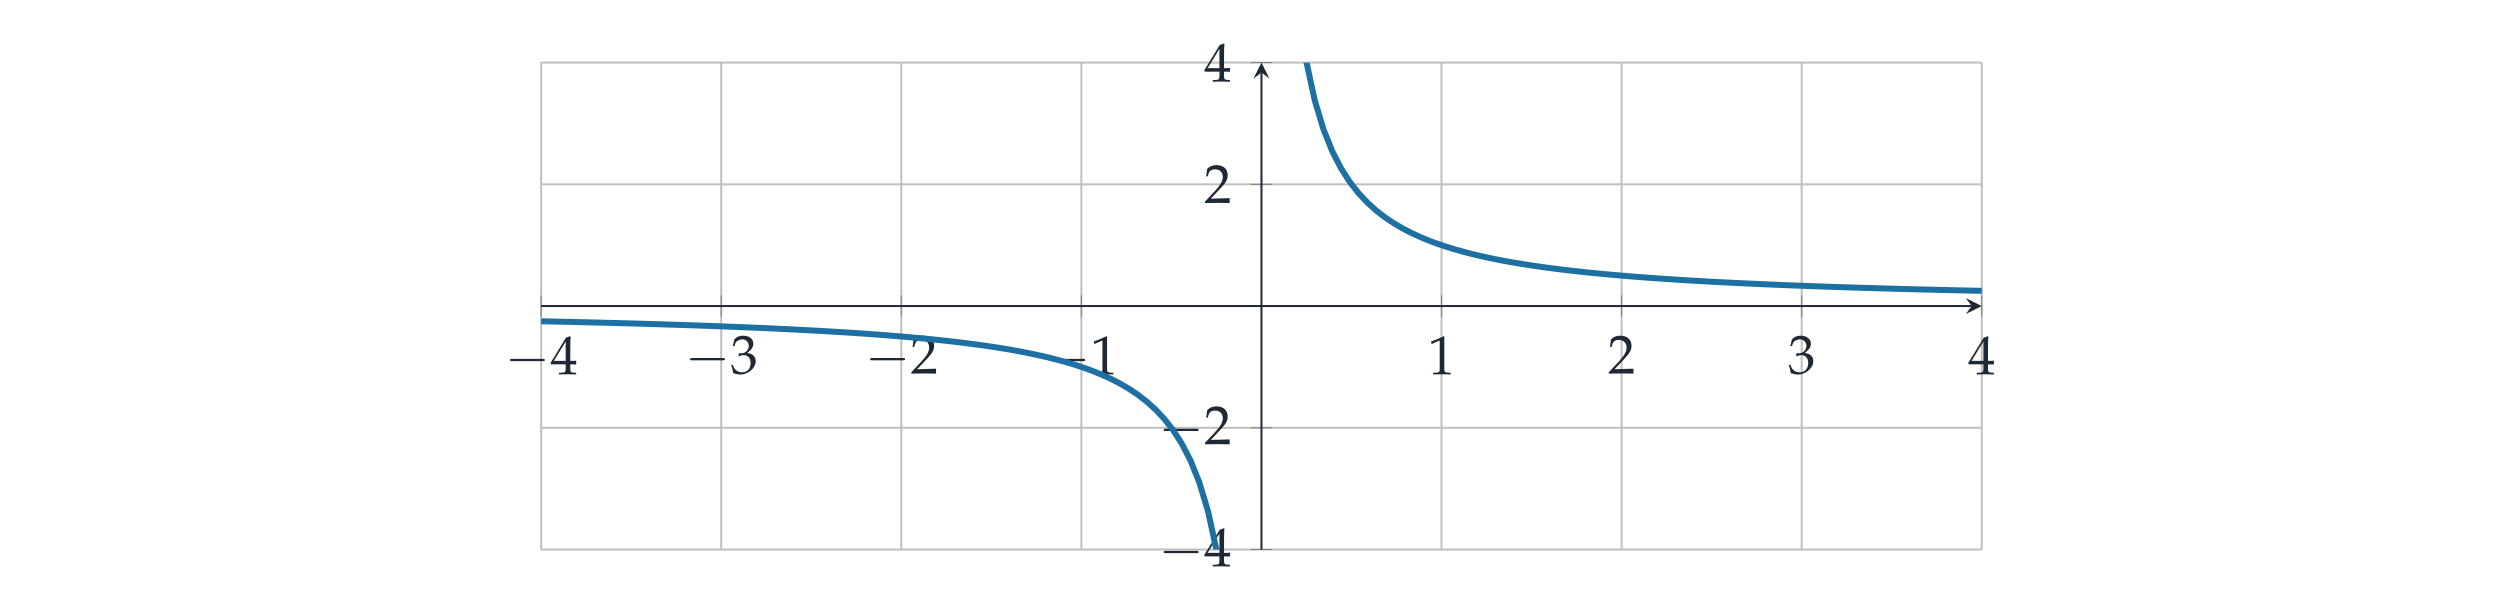
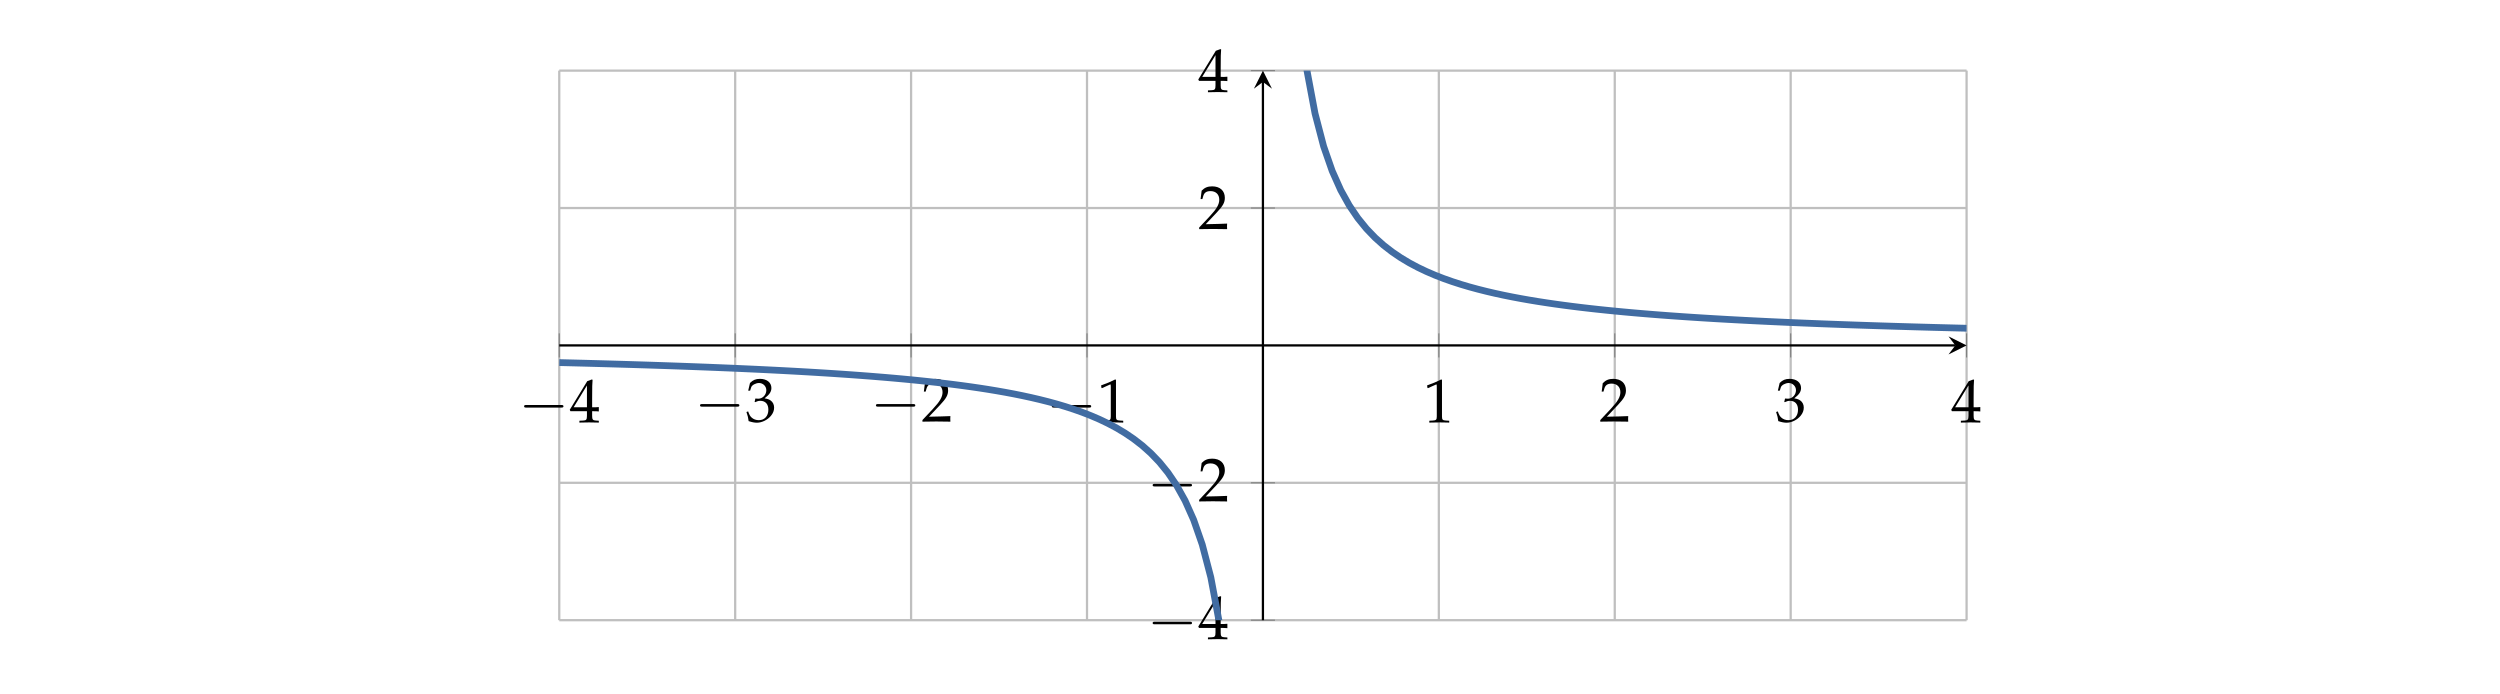
- <svg xmlns="http://www.w3.org/2000/svg" xmlns:xlink="http://www.w3.org/1999/xlink" version="1.1" width="497.522" height="122.253" viewBox="0 0 497.522 122.253">
+ <svg xmlns="http://www.w3.org/2000/svg" xmlns:xlink="http://www.w3.org/1999/xlink" version="1.1" width="440.829" height="122.253" viewBox="0 0 440.829 122.253">
  <defs>
    <path id="font_1_1" d="M.659 .23C.676 .23 .694 .23 .694 .25 .694 .27 .676 .27 .659 .27H.118C.101 .27 .083 .27 .083 .25 .083 .23 .101 .23 .118 .23H.659Z" />
    <path id="font_2_3" d="M.28 .181V.106C.28 .046 .269 .032 .22 .03L.158 .027V-.003C.291 0 .291 0 .315 0 .339 0 .339 0 .472-.003V.027L.424 .03C.375 .033 .364 .046 .364 .106V.181C.423 .181 .444 .18 .472 .177V.248C.425 .244 .406 .244 .391 .245H.388 .364V.384C.364 .562 .366 .648 .371 .689L.359 .694 .285 .667 .002 .204 .013 .181H.28M.28 .245H.065L.28 .597V.245Z" />
    <path id="font_2_2" d="M.043 .498H.074L.092 .554C.103 .588 .166 .622 .218 .622 .283 .622 .336 .569 .336 .506 .336 .431 .277 .368 .206 .368 .198 .368 .187 .369 .174 .37L.159 .371 .147 .318 .154 .312C.192 .329 .211 .334 .238 .334 .321 .334 .369 .281 .369 .19 .369 .088 .308 .021 .215 .021 .169 .021 .128 .036 .098 .064 .074 .086 .061 .109 .042 .163L.015 .153C.036 .092 .044 .056 .05 .006 .103-.012 .147-.02 .184-.02 .264-.02 .356 .025 .411 .092 .445 .133 .462 .177 .462 .224 .462 .272 .442 .314 .406 .339 .381 .357 .358 .365 .308 .374 .388 .436 .418 .482 .418 .541 .418 .63 .344 .689 .233 .689 .165 .689 .12 .67 .072 .622L.043 .498Z" />
    <path id="font_2_1" d="M.016 .023V-.003C.203 0 .203 0 .239 0 .275 0 .275 0 .468-.003 .466 .018 .466 .028 .466 .042 .466 .055 .466 .065 .468 .087 .353 .082 .307 .081 .122 .077L.304 .27C.401 .373 .431 .428 .431 .503 .431 .618 .353 .689 .226 .689 .154 .689 .105 .669 .056 .619L.039 .483H.068L.081 .529C.097 .587 .133 .612 .2 .612 .286 .612 .341 .558 .341 .473 .341 .398 .299 .324 .186 .204L.016 .023Z" />
-     <path id="font_2_11" d="M.067 .555H.077L.206 .613C.207 .614 .208 .614 .209 .614 .215 .614 .217 .605 .217 .581V.096C.217 .044 .206 .033 .152 .03L.096 .027V-.003C.25 0 .25 0 .261 0 .274 0 .296 0 .33-.001 .342-.002 .377-.002 .418-.003V.027L.366 .03C.311 .033 .301 .044 .301 .096V.689L.287 .694C.222 .66 .151 .63 .06 .598L.067 .555Z" />
+     <path id="font_2_10" d="M.067 .555H.077L.206 .613C.207 .614 .208 .614 .209 .614 .215 .614 .217 .605 .217 .581V.096C.217 .044 .206 .033 .152 .03L.096 .027V-.003C.25 0 .25 0 .261 0 .274 0 .296 0 .33-.001 .342-.002 .377-.002 .418-.003V.027L.366 .03C.311 .033 .301 .044 .301 .096V.689L.287 .694C.222 .66 .151 .63 .06 .598L.067 .555Z" />
    <clipPath id="clip_3">
-       <path transform="matrix(1,0,0,-1,107.691,141.652)" d="M0 32.293H286.697V129.197H0Z" />
+       <path transform="matrix(1,0,0,-1,98.615,141.652)" d="M0 32.293H248.157V129.197H0Z" />
    </clipPath>
  </defs>
-   <path transform="matrix(1,0,0,-1,107.691,141.652)" stroke-width=".399" stroke-linecap="butt" stroke-miterlimit="10" stroke-linejoin="miter" fill="none" stroke="#bfbfbf" d="M0 32.293V129.197M35.837 32.293V129.197M71.674 32.293V129.197M107.511 32.293V129.197M179.186 32.293V129.197M215.023 32.293V129.197M250.86 32.293V129.197M286.697 32.293V129.197" />
-   <path transform="matrix(1,0,0,-1,107.691,141.652)" stroke-width=".399" stroke-linecap="butt" stroke-miterlimit="10" stroke-linejoin="miter" fill="none" stroke="#bfbfbf" d="M0 32.293H286.697M0 56.519H286.697M0 104.971H286.697M0 129.197H286.697" />
-   <path transform="matrix(1,0,0,-1,107.691,141.652)" stroke-width=".199" stroke-linecap="butt" stroke-miterlimit="10" stroke-linejoin="miter" fill="none" stroke="#7f807f" d="M0 78.619V82.871M35.837 78.619V82.871M71.674 78.619V82.871M107.511 78.619V82.871M179.186 78.619V82.871M215.023 78.619V82.871M250.86 78.619V82.871M286.697 78.619V82.871" />
-   <path transform="matrix(1,0,0,-1,107.691,141.652)" stroke-width=".199" stroke-linecap="butt" stroke-miterlimit="10" stroke-linejoin="miter" fill="none" stroke="#7f807f" d="M141.222 32.293H145.475M141.222 56.519H145.475M141.222 104.971H145.475M141.222 129.197H145.475" />
-   <path transform="matrix(1,0,0,-1,107.691,141.652)" stroke-width=".399" stroke-linecap="butt" stroke-miterlimit="10" stroke-linejoin="miter" fill="none" stroke="#1f2933" d="M0 80.745H284.705" />
-   <path transform="matrix(1,0,0,-1,392.3956,60.9072)" d="M1.993 0-1.196 1.594 0 0-1.196-1.594" fill="#1f2933" />
-   <path transform="matrix(1,0,0,-1,107.691,141.652)" stroke-width=".399" stroke-linecap="butt" stroke-miterlimit="10" stroke-linejoin="miter" fill="none" stroke="#1f2933" d="M143.349 32.293V127.204" />
-   <path transform="matrix(0,-1,-1,-0,251.0396,14.44797)" d="M1.993 0-1.196 1.594 0 0-1.196-1.594" fill="#1f2933" />
-   <use data-text="−" xlink:href="#font_1_1" transform="matrix(11.3673,0,0,-11.3673,100.546,74.48401)" fill="#1f2933" />
-   <use data-text="4" xlink:href="#font_2_3" transform="matrix(10.9091,0,0,-10.9091,109.519,74.48401)" fill="#1f2933" />
-   <use data-text="−" xlink:href="#font_1_1" transform="matrix(11.3673,0,0,-11.3673,136.383,74.32001)" fill="#1f2933" />
-   <use data-text="3" xlink:href="#font_2_2" transform="matrix(10.9091,0,0,-10.9091,145.355,74.32001)" fill="#1f2933" />
-   <use data-text="−" xlink:href="#font_1_1" transform="matrix(11.3673,0,0,-11.3673,172.219,74.32001)" fill="#1f2933" />
-   <use data-text="2" xlink:href="#font_2_1" transform="matrix(10.9091,0,0,-10.9091,181.192,74.32001)" fill="#1f2933" />
-   <use data-text="−" xlink:href="#font_1_1" transform="matrix(11.3673,0,0,-11.3673,208.056,74.48401)" fill="#1f2933" />
-   <use data-text="1" xlink:href="#font_2_11" transform="matrix(10.9091,0,0,-10.9091,217.029,74.48401)" fill="#1f2933" />
-   <use data-text="1" xlink:href="#font_2_11" transform="matrix(10.9091,0,0,-10.9091,284.148,74.48401)" fill="#1f2933" />
-   <use data-text="2" xlink:href="#font_2_1" transform="matrix(10.9091,0,0,-10.9091,319.984,74.32001)" fill="#1f2933" />
-   <use data-text="3" xlink:href="#font_2_2" transform="matrix(10.9091,0,0,-10.9091,355.821,74.32001)" fill="#1f2933" />
-   <use data-text="4" xlink:href="#font_2_3" transform="matrix(10.9091,0,0,-10.9091,391.658,74.48401)" fill="#1f2933" />
-   <use data-text="−" xlink:href="#font_1_1" transform="matrix(11.3673,0,0,-11.3673,230.65,112.698)" fill="#1f2933" />
-   <use data-text="4" xlink:href="#font_2_3" transform="matrix(10.9091,0,0,-10.9091,239.622,112.698)" fill="#1f2933" />
-   <use data-text="−" xlink:href="#font_1_1" transform="matrix(11.3673,0,0,-11.3673,230.65,88.39001)" fill="#1f2933" />
-   <use data-text="2" xlink:href="#font_2_1" transform="matrix(10.9091,0,0,-10.9091,239.622,88.39001)" fill="#1f2933" />
-   <use data-text="2" xlink:href="#font_2_1" transform="matrix(10.9091,0,0,-10.9091,239.622,40.37501)" fill="#1f2933" />
-   <use data-text="4" xlink:href="#font_2_3" transform="matrix(10.9091,0,0,-10.9091,239.622,16.23201)" fill="#1f2933" />
+   <path transform="matrix(1,0,0,-1,98.615,141.652)" stroke-width=".399" stroke-linecap="butt" stroke-miterlimit="10" stroke-linejoin="miter" fill="none" stroke="#bfbfbf" d="M0 32.293V129.197M31.02 32.293V129.197M62.039 32.293V129.197M93.059 32.293V129.197M155.098 32.293V129.197M186.118 32.293V129.197M217.137 32.293V129.197M248.157 32.293V129.197" />
+   <path transform="matrix(1,0,0,-1,98.615,141.652)" stroke-width=".399" stroke-linecap="butt" stroke-miterlimit="10" stroke-linejoin="miter" fill="none" stroke="#bfbfbf" d="M0 32.293H248.157M0 56.519H248.157M0 104.971H248.157M0 129.197H248.157" />
+   <path transform="matrix(1,0,0,-1,98.615,141.652)" stroke-width=".199" stroke-linecap="butt" stroke-miterlimit="10" stroke-linejoin="miter" fill="none" stroke="#7f807f" d="M0 78.619V82.871M31.02 78.619V82.871M62.039 78.619V82.871M93.059 78.619V82.871M155.098 78.619V82.871M186.118 78.619V82.871M217.137 78.619V82.871M248.157 78.619V82.871" />
+   <path transform="matrix(1,0,0,-1,98.615,141.652)" stroke-width=".199" stroke-linecap="butt" stroke-miterlimit="10" stroke-linejoin="miter" fill="none" stroke="#7f807f" d="M121.953 32.293H126.204M121.953 56.519H126.204M121.953 104.971H126.204M121.953 129.197H126.204" />
+   <path transform="matrix(1,0,0,-1,98.615,141.652)" stroke-width=".399" stroke-linecap="butt" stroke-miterlimit="10" stroke-linejoin="miter" fill="none" stroke="#000000" d="M0 80.745H246.165" />
+   <path transform="matrix(1,0,0,-1,344.7796,60.9072)" d="M1.993 0-1.196 1.594 0 0-1.196-1.594" />
+   <path transform="matrix(1,0,0,-1,98.615,141.652)" stroke-width=".399" stroke-linecap="butt" stroke-miterlimit="10" stroke-linejoin="miter" fill="none" stroke="#000000" d="M124.079 32.293V127.204" />
+   <path transform="matrix(0,-1,-1,-0,222.6935,14.44797)" d="M1.993 0-1.196 1.594 0 0-1.196-1.594" />
+   <use data-text="−" xlink:href="#font_1_1" transform="matrix(11.3673,0,0,-11.3673,91.469,74.48401)" />
+   <use data-text="4" xlink:href="#font_2_3" transform="matrix(10.9091,0,0,-10.9091,100.442,74.48401)" />
+   <use data-text="−" xlink:href="#font_1_1" transform="matrix(11.3673,0,0,-11.3673,122.489,74.32001)" />
+   <use data-text="3" xlink:href="#font_2_2" transform="matrix(10.9091,0,0,-10.9091,131.461,74.32001)" />
+   <use data-text="−" xlink:href="#font_1_1" transform="matrix(11.3673,0,0,-11.3673,153.508,74.32001)" />
+   <use data-text="2" xlink:href="#font_2_1" transform="matrix(10.9091,0,0,-10.9091,162.48,74.32001)" />
+   <use data-text="−" xlink:href="#font_1_1" transform="matrix(11.3673,0,0,-11.3673,184.527,74.48401)" />
+   <use data-text="1" xlink:href="#font_2_10" transform="matrix(10.9091,0,0,-10.9091,193.5,74.48401)" />
+   <use data-text="1" xlink:href="#font_2_10" transform="matrix(10.9091,0,0,-10.9091,250.984,74.48401)" />
+   <use data-text="2" xlink:href="#font_2_1" transform="matrix(10.9091,0,0,-10.9091,282.003,74.32001)" />
+   <use data-text="3" xlink:href="#font_2_2" transform="matrix(10.9091,0,0,-10.9091,313.022,74.32001)" />
+   <use data-text="4" xlink:href="#font_2_3" transform="matrix(10.9091,0,0,-10.9091,344.041,74.48401)" />
+   <use data-text="−" xlink:href="#font_1_1" transform="matrix(11.3673,0,0,-11.3673,202.303,112.698)" />
+   <use data-text="4" xlink:href="#font_2_3" transform="matrix(10.9091,0,0,-10.9091,211.276,112.698)" />
+   <use data-text="−" xlink:href="#font_1_1" transform="matrix(11.3673,0,0,-11.3673,202.303,88.39001)" />
+   <use data-text="2" xlink:href="#font_2_1" transform="matrix(10.9091,0,0,-10.9091,211.276,88.39001)" />
+   <use data-text="2" xlink:href="#font_2_1" transform="matrix(10.9091,0,0,-10.9091,211.276,40.37501)" />
+   <use data-text="4" xlink:href="#font_2_3" transform="matrix(10.9091,0,0,-10.9091,211.276,16.23201)" />
  <g clip-path="url(#clip_3)">
-     <path transform="matrix(1,0,0,-1,107.691,141.652)" stroke-width="1.196" stroke-linecap="butt" stroke-miterlimit="10" stroke-linejoin="miter" fill="none" stroke="#1d70a2" d="M0 77.717 1.746 77.679 3.493 77.641 5.239 77.602 6.986 77.561 8.732 77.52 10.479 77.478 12.225 77.434 13.972 77.39 15.718 77.344 17.465 77.297 19.211 77.248 20.958 77.198 22.704 77.147 24.451 77.094 26.197 77.039 27.944 76.983 29.69 76.926 31.437 76.866 33.183 76.804 34.93 76.741 36.676 76.675 38.423 76.608 40.169 76.538 41.916 76.465 43.662 76.39 45.409 76.313 47.155 76.232 48.902 76.149 50.648 76.062 52.395 75.972 54.141 75.879 55.888 75.781 57.634 75.68 59.381 75.575 61.127 75.465 62.874 75.351 64.62 75.231 66.367 75.106 68.113 74.975 69.859 74.838 71.606 74.694 73.352 74.543 75.099 74.384 76.845 74.218 78.592 74.042 80.338 73.855 82.085 73.659 83.831 73.451 85.578 73.231 87.324 72.997 89.071 72.747 90.817 72.481 92.564 72.197 94.31 71.893 96.057 71.566 97.803 71.214 99.55 70.834 101.296 70.422 103.043 69.975 104.789 69.487 106.536 68.953 108.282 68.365 110.029 67.716 111.775 66.995 113.522 66.191 115.268 65.286 117.015 64.259 118.761 63.09 120.508 61.741 122.254 60.166 124.001 58.308 125.747 56.083 127.494 53.366 129.24 49.977 130.987 45.631 132.733 39.852 134.479 31.8 136.226 19.8 137.972 0" />
-     <path transform="matrix(1,0,0,-1,107.691,141.652)" stroke-width="1.196" stroke-linecap="butt" stroke-miterlimit="10" stroke-linejoin="miter" fill="none" stroke="#1d70a2" d="M148.724 161.497 150.471 141.693 152.217 129.693 153.964 121.638 155.71 115.86 157.457 111.513 159.203 108.125 160.95 105.408 162.696 103.183 164.443 101.323 166.189 99.75 167.935 98.399 169.682 97.231 171.428 96.203 173.175 95.299 174.921 94.494 176.668 93.773 178.414 93.124 180.161 92.537 181.907 92.003 183.654 91.515 185.4 91.067 187.147 90.656 188.893 90.276 190.64 89.924 192.386 89.597 194.133 89.293 195.879 89.008 197.626 88.742 199.372 88.493 201.119 88.259 202.865 88.038 204.612 87.831 206.358 87.634 208.105 87.448 209.851 87.272 211.598 87.105 213.344 86.947 215.091 86.796 216.837 86.652 218.584 86.515 220.33 86.384 222.077 86.259 223.823 86.139 225.57 86.024 227.316 85.915 229.063 85.809 230.809 85.708 232.556 85.611 234.302 85.517 236.048 85.428 237.795 85.341 239.541 85.258 241.288 85.177 243.034 85.099 244.781 85.025 246.527 84.952 248.274 84.882 250.02 84.814 251.767 84.749 253.513 84.685 255.26 84.624 257.006 84.564 258.753 84.506 260.499 84.45 262.246 84.396 263.992 84.343 265.739 84.292 267.485 84.242 269.232 84.193 270.978 84.146 272.725 84.1 274.471 84.056 276.218 84.012 277.964 83.97 279.711 83.928 281.457 83.888 283.204 83.849 284.95 83.81 286.697 83.773" />
+     <path transform="matrix(1,0,0,-1,98.615,141.652)" stroke-width="1.196" stroke-linecap="butt" stroke-miterlimit="10" stroke-linejoin="miter" fill="none" stroke="#416ca2" d="M0 77.717 1.512 77.679 3.023 77.641 4.535 77.602 6.047 77.561 7.559 77.52 9.07 77.478 10.582 77.434 12.094 77.39 13.605 77.344 15.117 77.297 16.629 77.248 18.141 77.198 19.652 77.147 21.164 77.094 22.676 77.039 24.187 76.983 25.699 76.926 27.211 76.866 28.722 76.804 30.234 76.741 31.746 76.675 33.258 76.608 34.769 76.538 36.281 76.465 37.793 76.39 39.304 76.313 40.816 76.232 42.328 76.149 43.84 76.062 45.351 75.972 46.863 75.879 48.375 75.781 49.886 75.68 51.398 75.575 52.91 75.465 54.422 75.351 55.933 75.231 57.445 75.106 58.957 74.975 60.468 74.838 61.98 74.694 63.492 74.543 65.004 74.384 66.515 74.218 68.027 74.042 69.539 73.855 71.05 73.659 72.562 73.451 74.074 73.231 75.586 72.997 77.097 72.747 78.609 72.481 80.121 72.197 81.632 71.893 83.144 71.566 84.656 71.214 86.168 70.834 87.679 70.422 89.191 69.975 90.703 69.487 92.214 68.953 93.726 68.365 95.238 67.716 96.749 66.995 98.261 66.191 99.773 65.286 101.285 64.259 102.796 63.09 104.308 61.741 105.82 60.166 107.331 58.308 108.843 56.083 110.355 53.366 111.867 49.977 113.378 45.631 114.89 39.852 116.402 31.8 117.913 19.8 119.425 0" />
+     <path transform="matrix(1,0,0,-1,98.615,141.652)" stroke-width="1.196" stroke-linecap="butt" stroke-miterlimit="10" stroke-linejoin="miter" fill="none" stroke="#416ca2" d="M128.731 161.497 130.243 141.693 131.755 129.693 133.267 121.638 134.778 115.86 136.29 111.513 137.802 108.125 139.313 105.408 140.825 103.183 142.337 101.323 143.849 99.75 145.36 98.399 146.872 97.231 148.384 96.203 149.895 95.299 151.407 94.494 152.919 93.773 154.431 93.124 155.942 92.537 157.454 92.003 158.966 91.515 160.477 91.067 161.989 90.656 163.501 90.276 165.013 89.924 166.524 89.597 168.036 89.293 169.548 89.008 171.059 88.742 172.571 88.493 174.083 88.259 175.595 88.038 177.106 87.831 178.618 87.634 180.13 87.448 181.641 87.272 183.153 87.105 184.665 86.947 186.177 86.796 187.688 86.652 189.2 86.515 190.712 86.384 192.223 86.259 193.735 86.139 195.247 86.024 196.758 85.915 198.27 85.809 199.782 85.708 201.294 85.611 202.805 85.517 204.317 85.428 205.829 85.341 207.34 85.258 208.852 85.177 210.364 85.099 211.876 85.025 213.387 84.952 214.899 84.882 216.411 84.814 217.922 84.749 219.434 84.685 220.946 84.624 222.458 84.564 223.969 84.506 225.481 84.45 226.993 84.396 228.504 84.343 230.016 84.292 231.528 84.242 233.04 84.193 234.551 84.146 236.063 84.1 237.575 84.056 239.086 84.012 240.598 83.97 242.11 83.928 243.621 83.888 245.133 83.849 246.645 83.81 248.157 83.773" />
  </g>
</svg>
